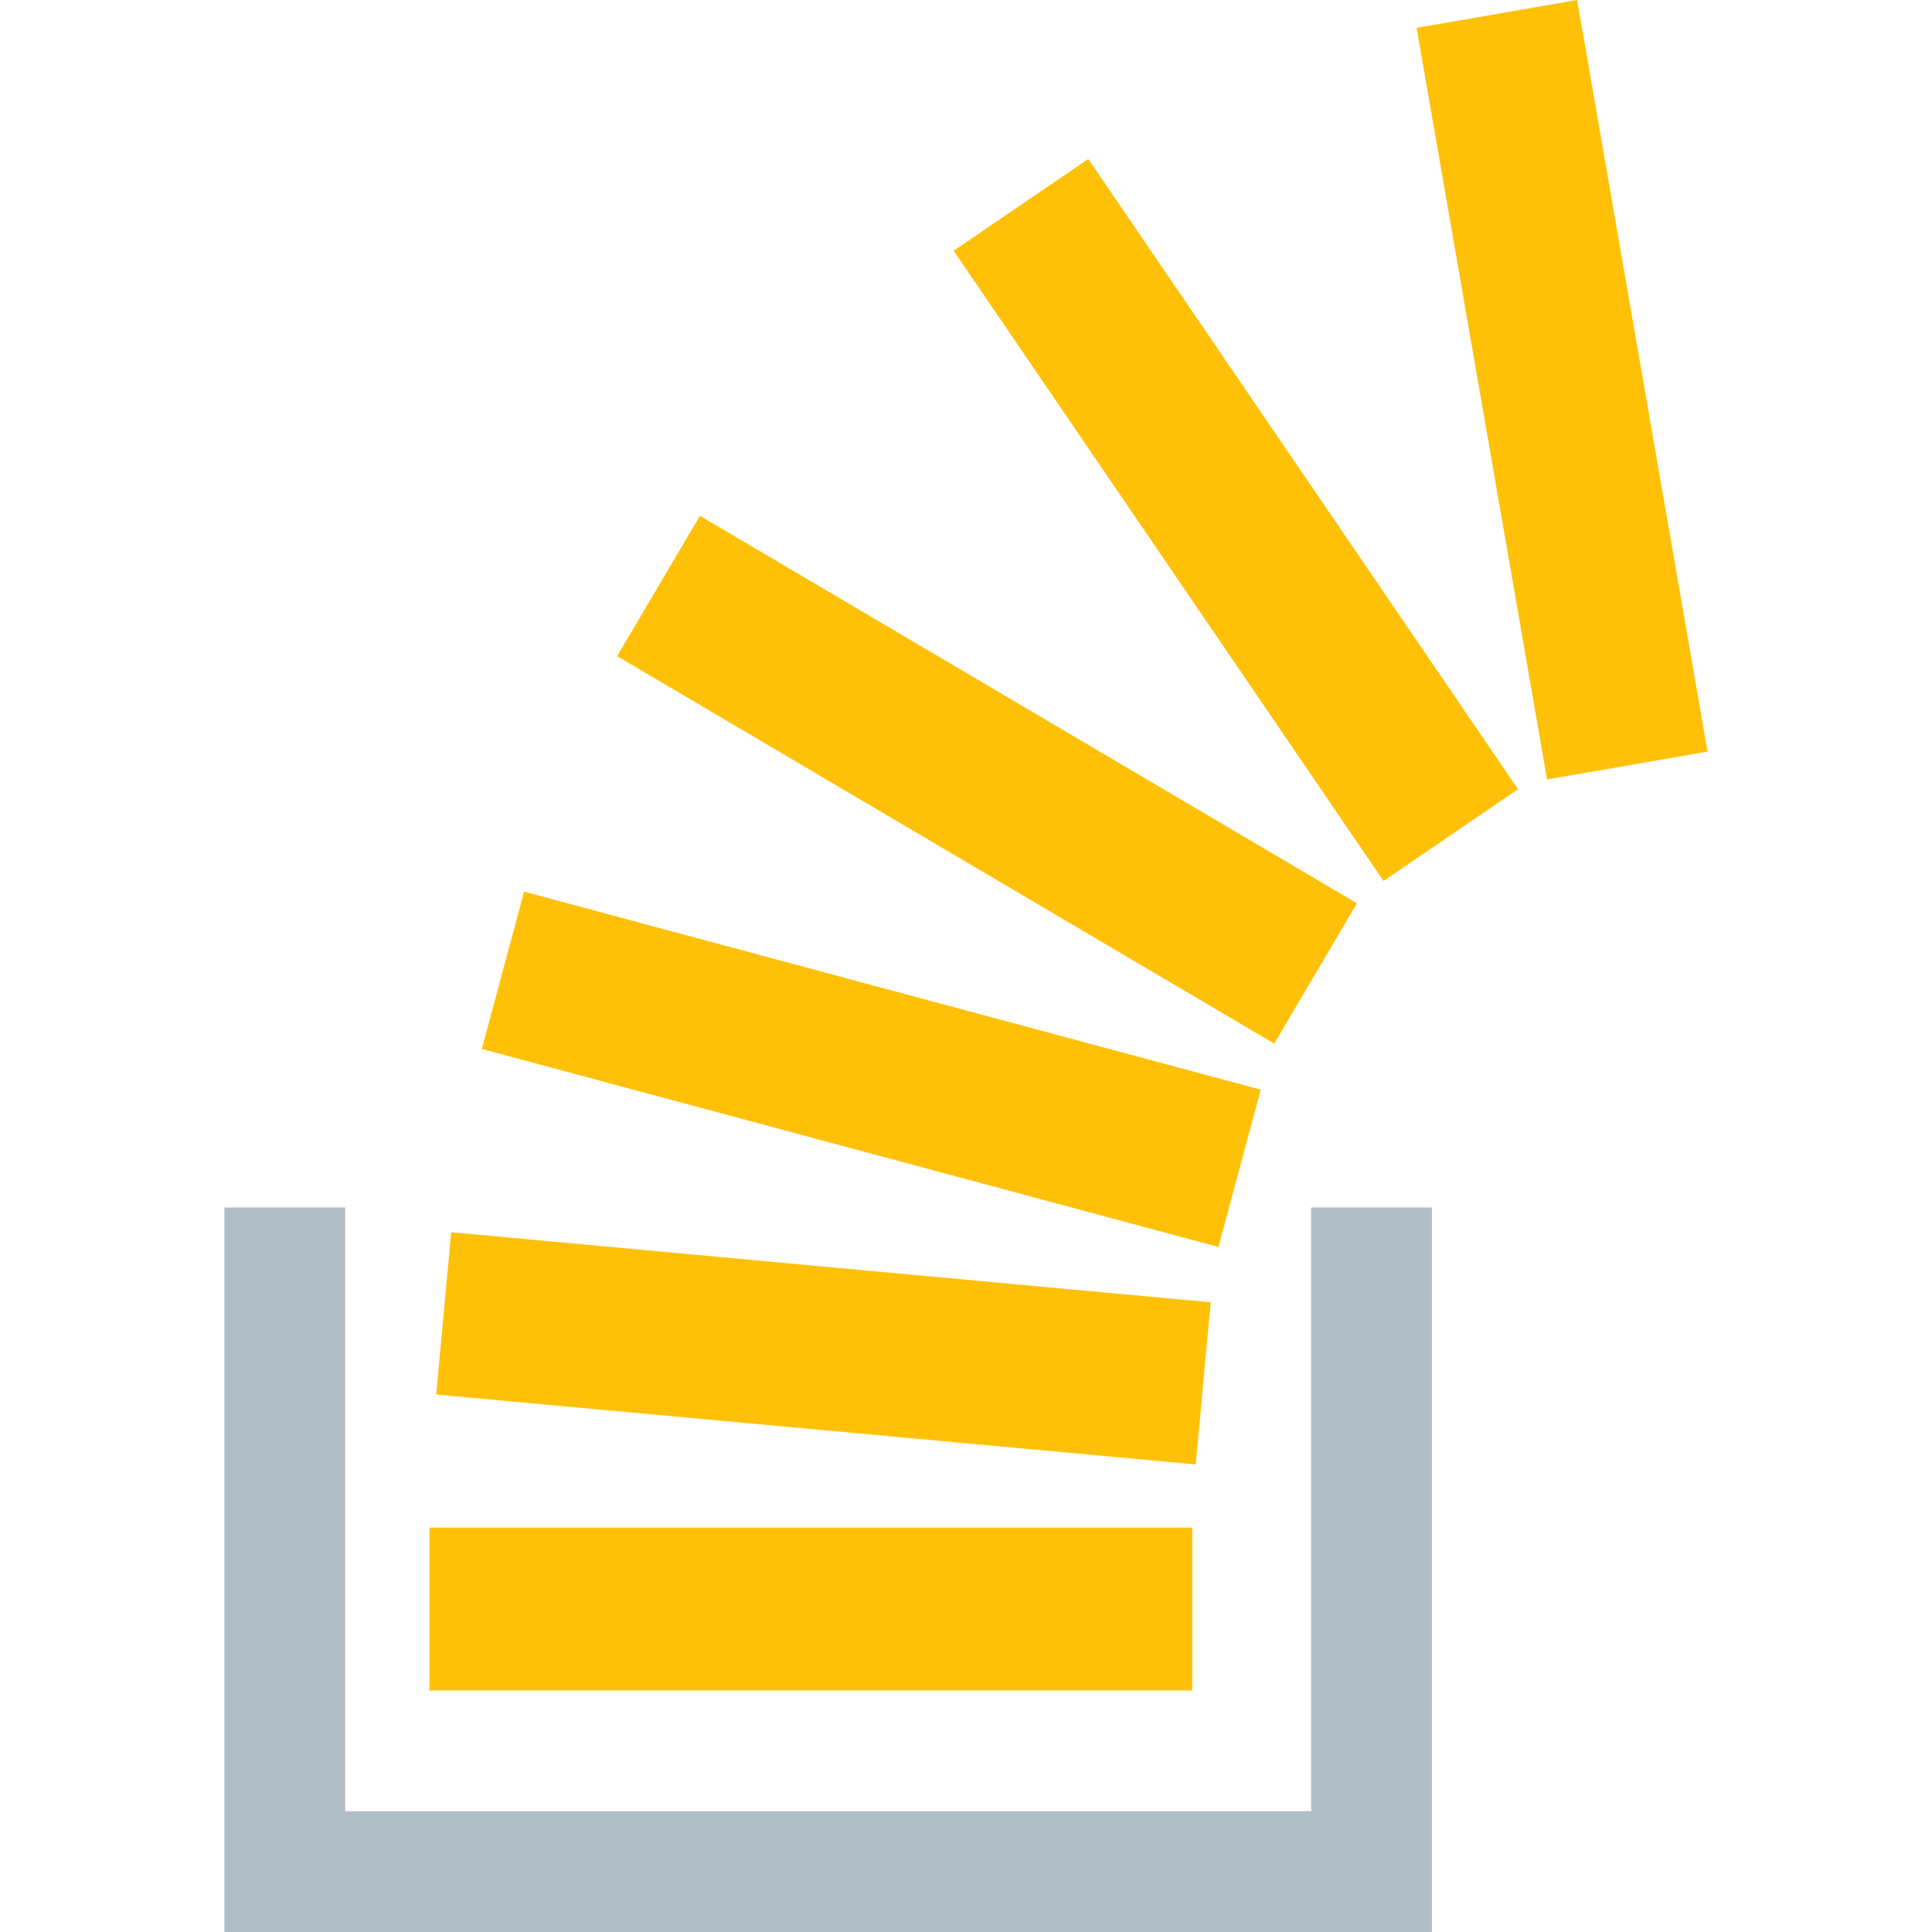
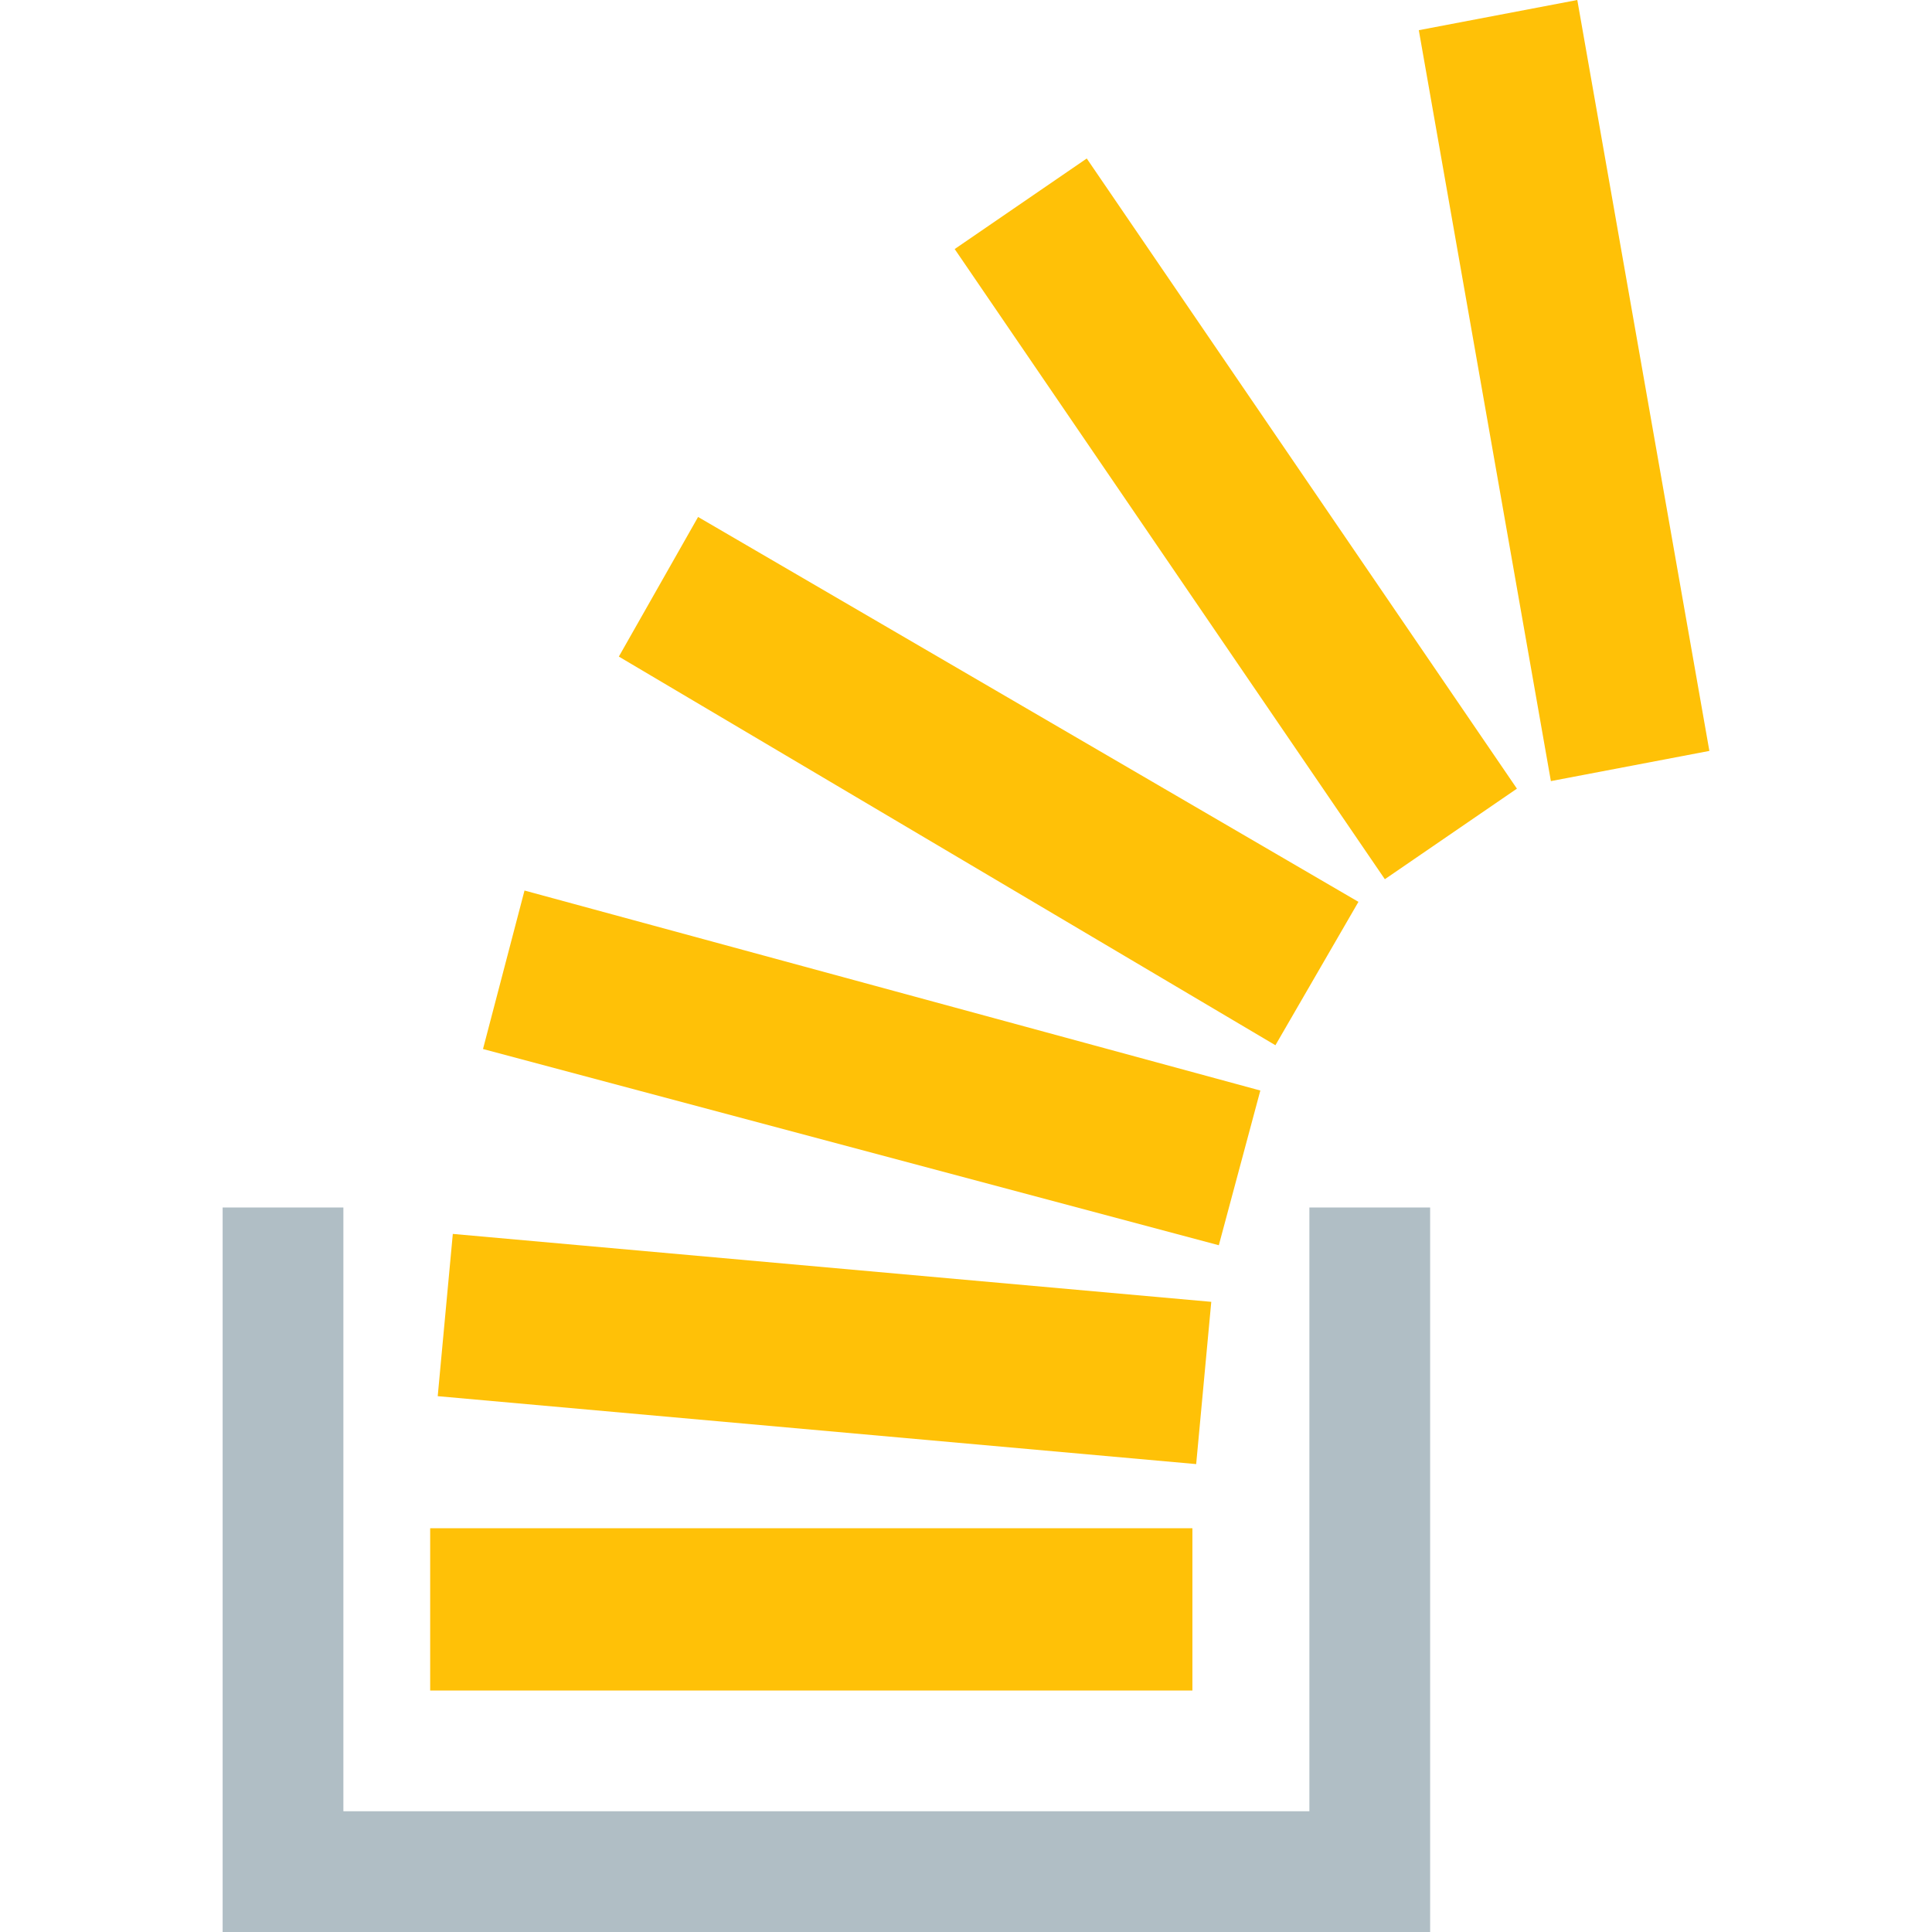
- <svg xmlns="http://www.w3.org/2000/svg" version="1.1" id="Capa_1" x="0px" y="0px" viewBox="0 0 511.987 511.987" style="enable-background:new 0 0 511.987 511.987;" xml:space="preserve">
-   <g>
-     <rect x="113.804" y="404.819" style="fill:#FFC107;" width="202.144" height="43.168" />
-     <rect x="392.385" y="2.202" transform="matrix(-0.9853 0.171 -0.171 -0.9853 839.5015 134.2464)" style="fill:#FFC107;" width="43.169" height="202.15" />
-     <polygon style="fill:#FFC107;" points="119.564,326.547 320.844,345.107 316.876,388.083 115.596,369.555  " />
-     <rect x="209.301" y="182.301" transform="matrix(-0.2596 0.9657 -0.9657 -0.2596 564.4791 133.9671)" style="fill:#FFC107;" width="43.167" height="202.141" />
-     <polygon style="fill:#FFC107;" points="185.484,136.691 359.596,239.379 337.676,276.563 163.532,173.875  " />
-     <polygon style="fill:#FFC107;" points="288.396,42.131 402.284,209.139 366.636,233.459 252.716,66.451  " />
-   </g>
-   <polygon style="fill:#B0BEC5;" points="379.468,511.987 59.468,511.987 59.468,319.987 91.468,319.987 91.468,479.987   347.468,479.987 347.468,319.987 379.468,319.987 " />
-   <g>
- </g>
-   <g>
- </g>
-   <g>
- </g>
-   <g>
- </g>
-   <g>
- </g>
-   <g>
- </g>
-   <g>
- </g>
-   <g>
- </g>
-   <g>
- </g>
-   <g>
- </g>
-   <g>
- </g>
-   <g>
- </g>
-   <g>
- </g>
-   <g>
- </g>
-   <g>
- </g>
+ <svg xmlns="http://www.w3.org/2000/svg" version="1" viewBox="0 0 512 512">
+   <path fill="#ffc107" d="M114 405h202v43H114zm339-206l-42 8L376 8l42-8zM120 327l201 18-4 43-201-18zm214-38l-11 41-195-52 11-42zM185 137l175 102-22 38-174-103zm103-95l114 167-35 24L253 66z" />
+   <path fill="#b0bec5" d="M379 512H59V320h32v160h256V320h32z" />
</svg>
